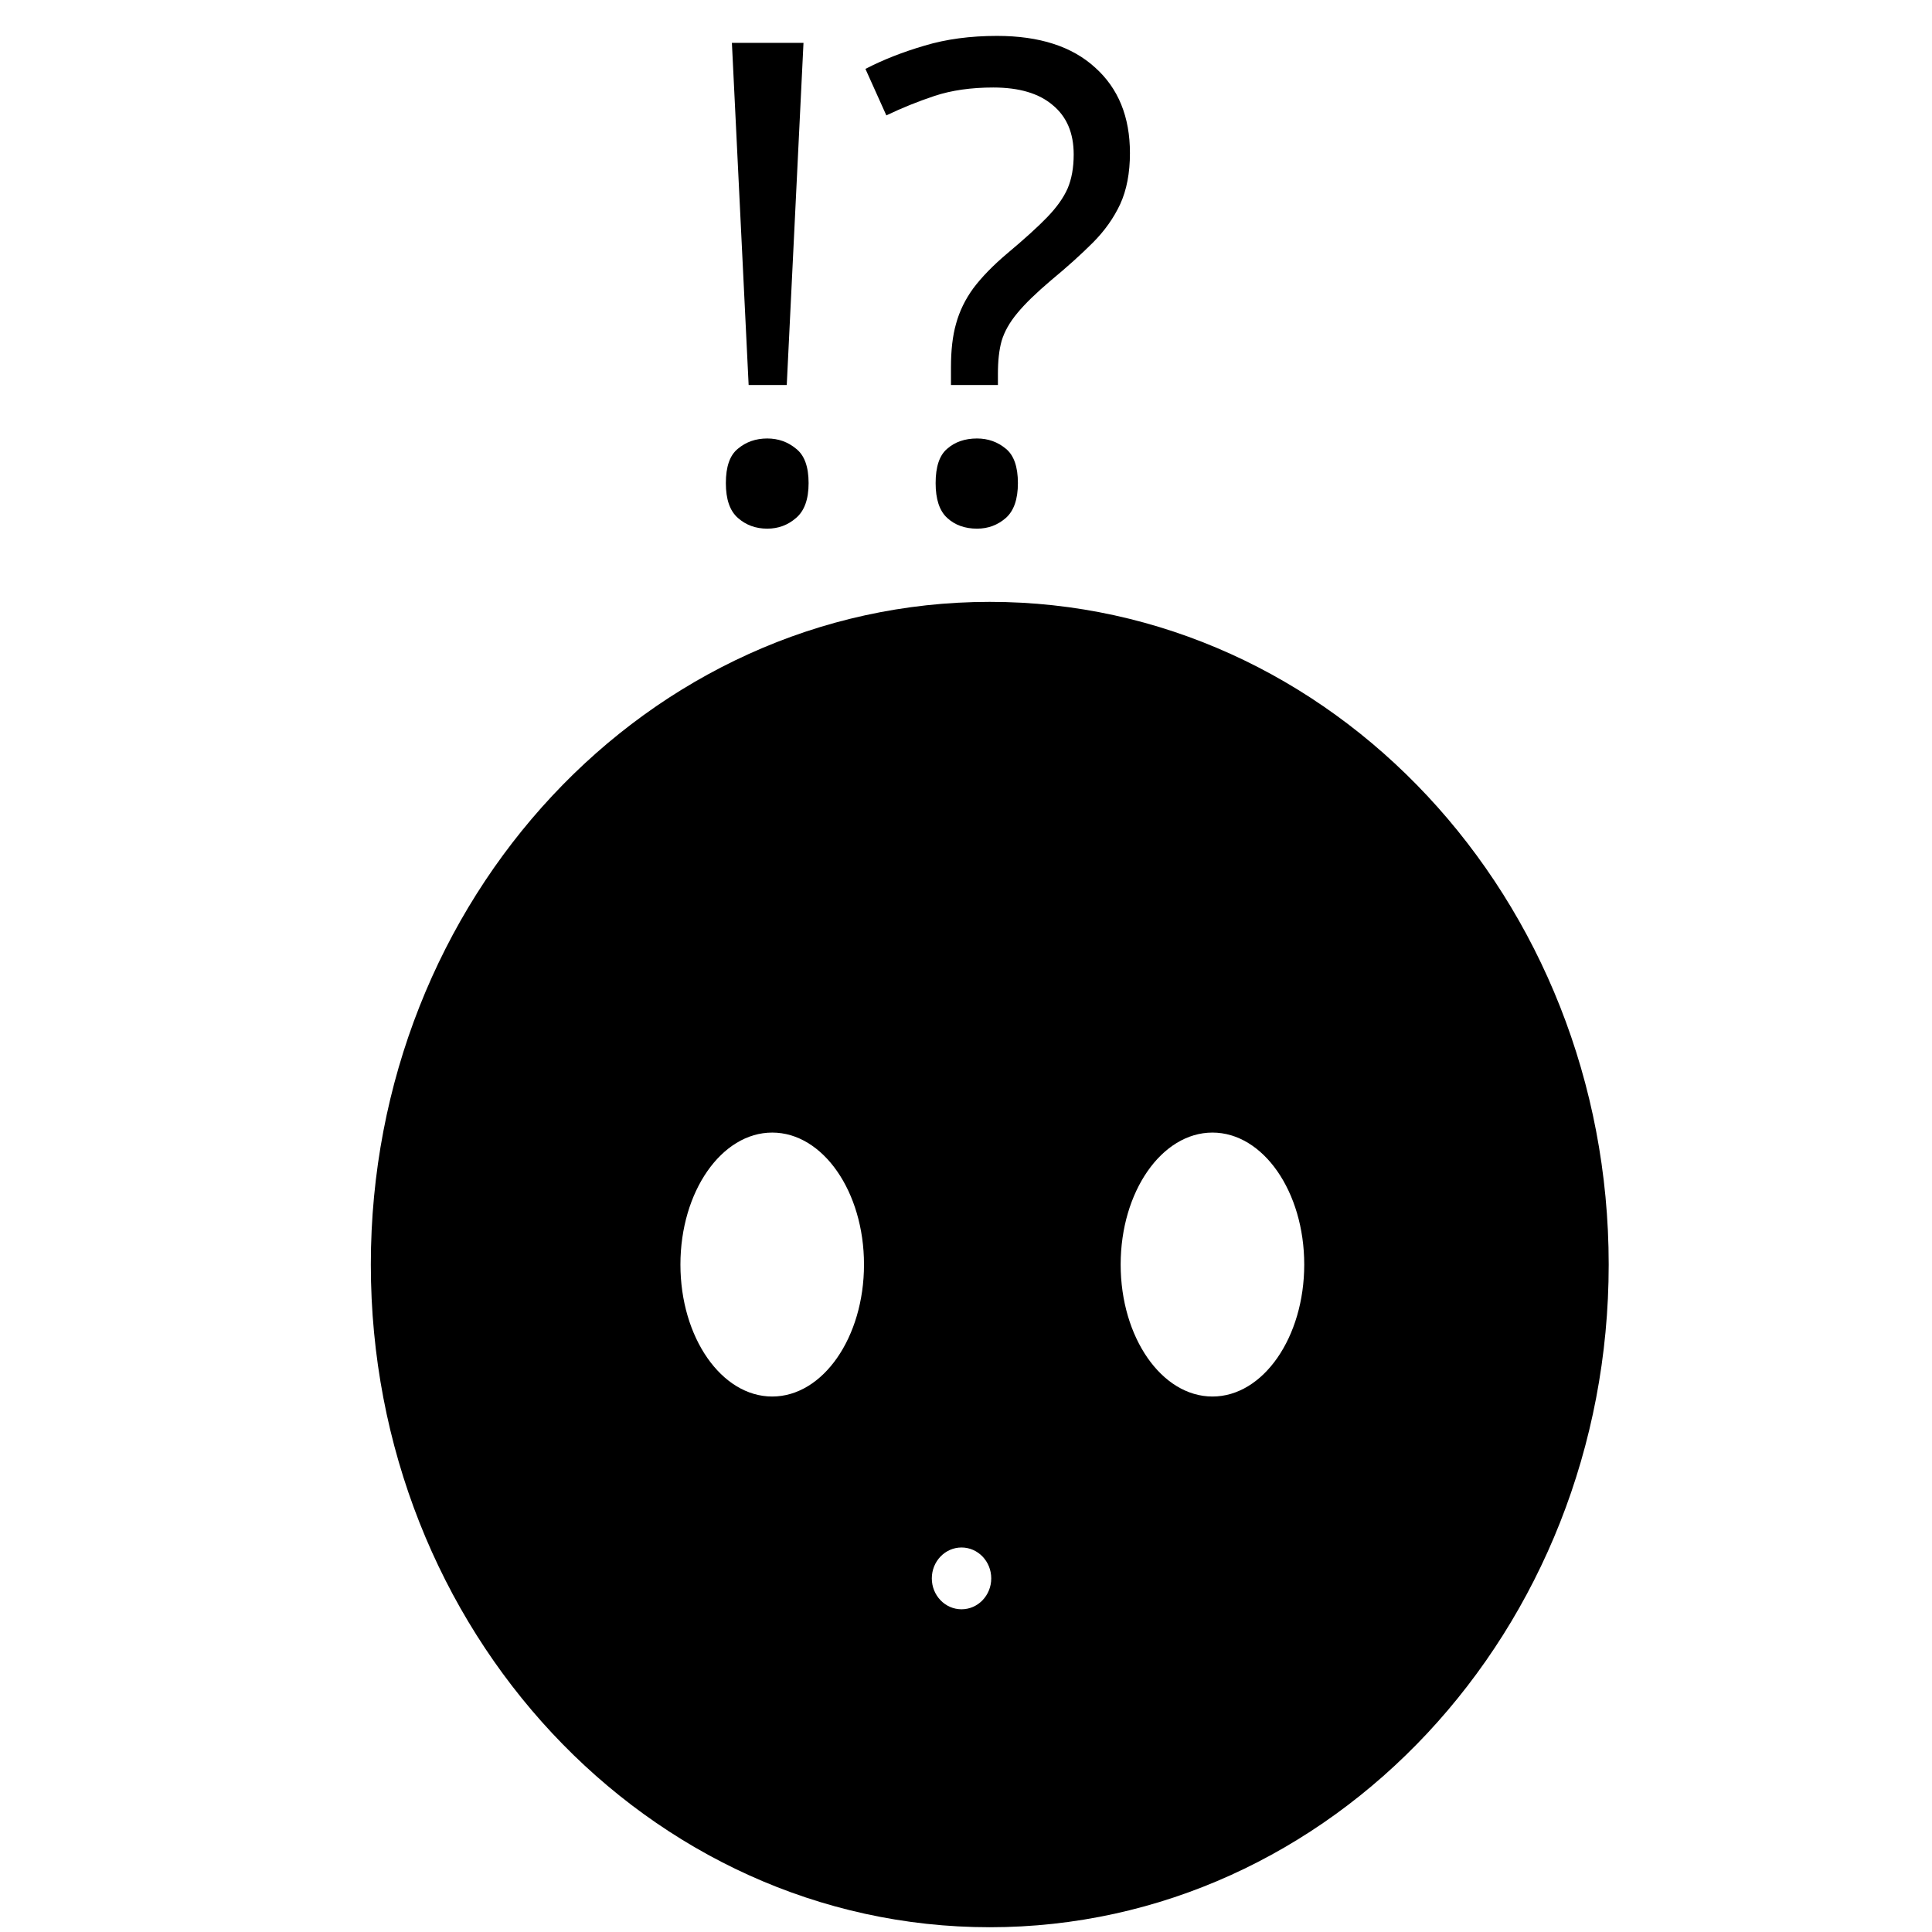
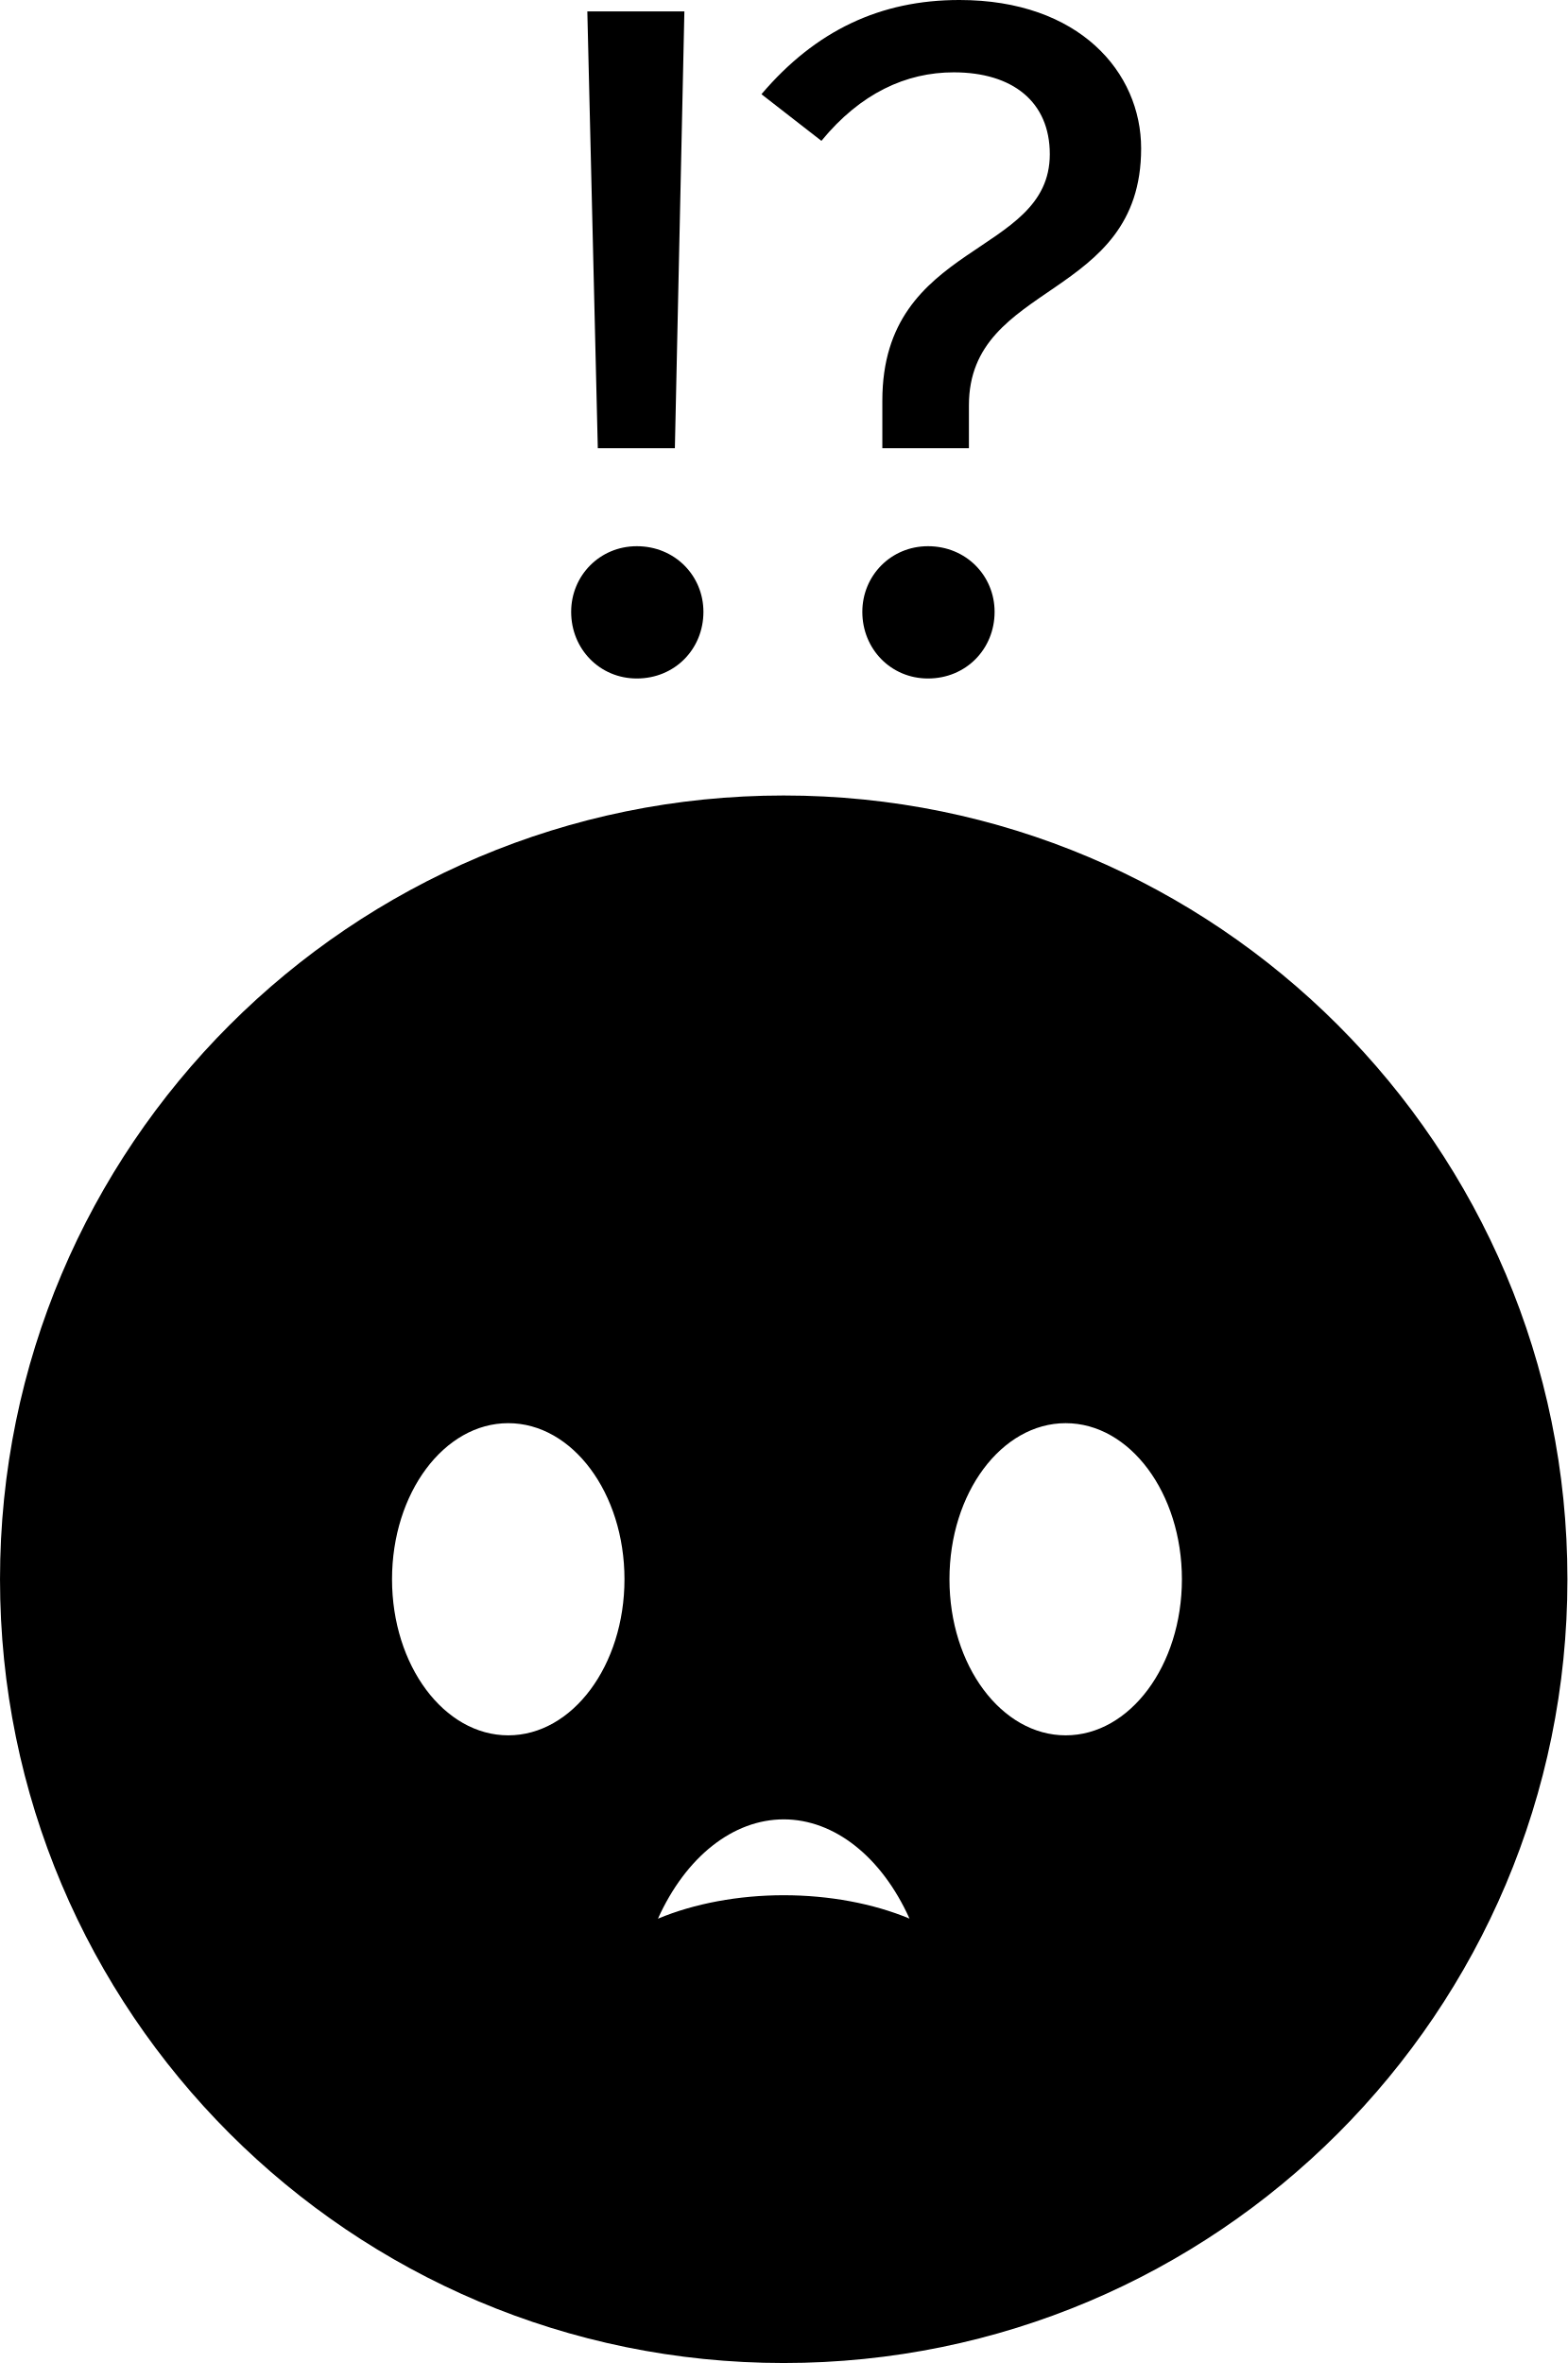
- <svg xmlns="http://www.w3.org/2000/svg" width="64.937mm" height="64.938mm" viewBox="0 0 64.937 64.938" version="1.1" id="svg5">
+ <svg xmlns="http://www.w3.org/2000/svg" width="64.937mm" height="97.892mm" viewBox="0 0 64.937 97.892" version="1.1" id="svg5">
  <defs id="defs2" />
-   <g id="layer1" transform="translate(-350.0636,-187.9261)">
-     <path id="path752-1-9-22-6" style="fill:#000000;stroke-width:0.532" d="M 125.734 76.459 A 78.627 84.185 0 0 0 47.109 160.645 A 78.627 84.185 0 0 0 125.734 244.83 A 78.627 84.185 0 0 0 204.363 160.645 A 78.627 84.185 0 0 0 125.734 76.459 z M 98.1 143.879 A 11.661 16.766 0 0 1 109.76 160.645 A 11.661 16.766 0 0 1 98.1 177.41 A 11.661 16.766 0 0 1 86.439 160.645 A 11.661 16.766 0 0 1 98.1 143.879 z M 154.025 143.879 A 11.661 16.766 0 0 1 165.686 160.645 A 11.661 16.766 0 0 1 154.025 177.41 A 11.661 16.766 0 0 1 142.365 160.645 A 11.661 16.766 0 0 1 154.025 143.879 z M 122.15 196.588 A 3.775 3.926 0 0 1 125.924 200.514 A 3.775 3.926 0 0 1 122.15 204.439 A 3.775 3.926 0 0 1 118.375 200.514 A 3.775 3.926 0 0 1 122.15 196.588 z " transform="matrix(0.2645833,0,0,0.2645833,350.0636,187.9261)" />
-     <text xml:space="preserve" style="font-style:normal;font-weight:normal;font-size:22.433px;line-height:1.25;font-family:sans-serif;fill:#000000;fill-opacity:1;stroke:none;stroke-width:0.561" x="372.852" y="205.384" id="text1510">
-       <tspan id="tspan1508" style="stroke-width:0.561" x="372.852" y="205.384">!?</tspan>
-     </text>
+   <g id="layer1" transform="translate(-395.1895,-192.9432)">
+     <path id="path752-1-9-22-6" style="fill:#000000;stroke-width:0.212" d="m 427.658,225.898 a 32.469,32.469 0 0 0 -32.468,32.469 32.469,32.469 0 0 0 32.468,32.469 32.469,32.469 0 0 0 32.469,-32.469 32.469,32.469 0 0 0 -32.469,-32.469 z m -11.412,26.003 a 4.815,6.466 0 0 1 4.815,6.466 4.815,6.466 0 0 1 -4.815,6.466 4.815,6.466 0 0 1 -4.815,-6.466 4.815,6.466 0 0 1 4.815,-6.466 z m 23.094,0 a 4.815,6.466 0 0 1 4.815,6.466 4.815,6.466 0 0 1 -4.815,6.466 4.815,6.466 0 0 1 -4.815,-6.466 4.815,6.466 0 0 1 4.815,-6.466 z m -11.681,16.413 a 6.254,9.188 0 0 1 5.21,4.111 8.812,5.002 0 0 0 -5.21,-0.968 8.812,5.002 0 0 0 -5.211,0.971 6.254,9.188 0 0 1 5.211,-4.114 z" />
+     <g aria-label="!?" id="text274" style="font-size:39.422px;stroke-width:3.285">
+       <path d="m 423.543,193.416 h -4.021 l 0.434,18.095 h 3.193 z m -1.971,22.155 c -1.537,0 -2.72,1.222 -2.72,2.72 0,1.537 1.183,2.76 2.72,2.76 1.577,0 2.76,-1.222 2.76,-2.76 0,-1.498 -1.183,-2.72 -2.76,-2.72 z" style="font-family:'Fira Sans';-inkscape-font-specification:'Fira Sans'" id="path698" />
+       <path d="m 434.936,192.943 c -3.272,0 -5.953,1.261 -8.2,3.903 l 2.484,1.932 c 1.616,-1.971 3.509,-2.838 5.48,-2.838 2.444,0 3.982,1.222 3.982,3.39 0,4.258 -6.938,3.587 -6.938,10.21 v 1.971 h 3.587 v -1.774 c 0,-5.164 7.135,-4.336 7.135,-10.644 0,-3.154 -2.562,-6.15 -7.53,-6.15 z m -1.301,22.628 c -1.537,0 -2.72,1.222 -2.72,2.72 0,1.537 1.183,2.76 2.72,2.76 1.577,0 2.76,-1.222 2.76,-2.76 0,-1.498 -1.183,-2.72 -2.76,-2.72 z" style="font-family:'Fira Sans';-inkscape-font-specification:'Fira Sans'" id="path700" />
+     </g>
  </g>
</svg>
